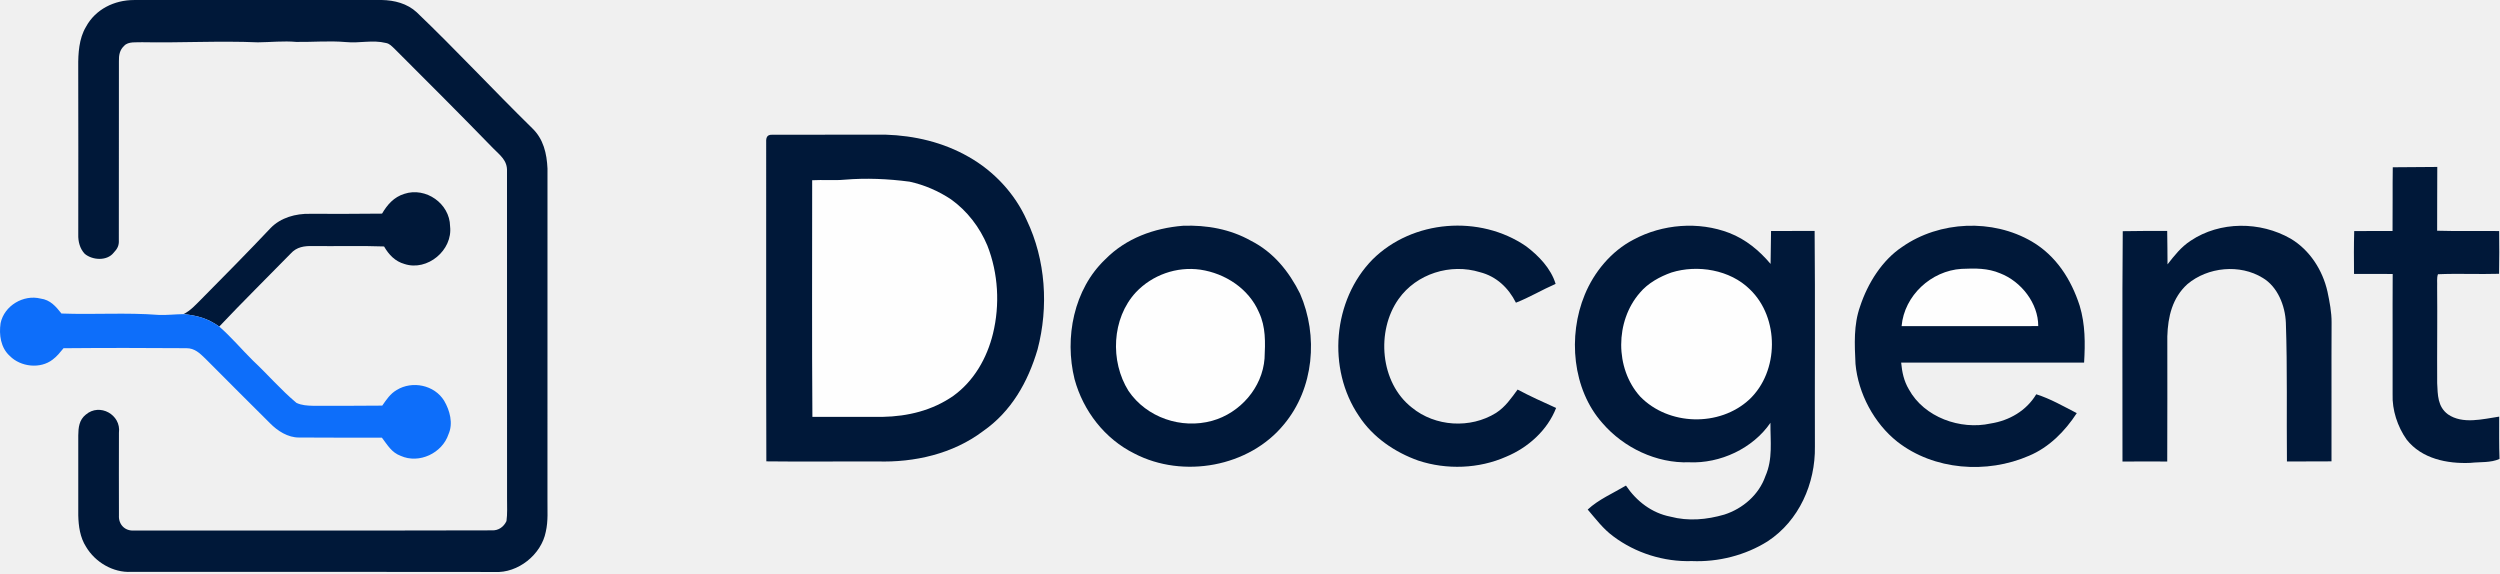
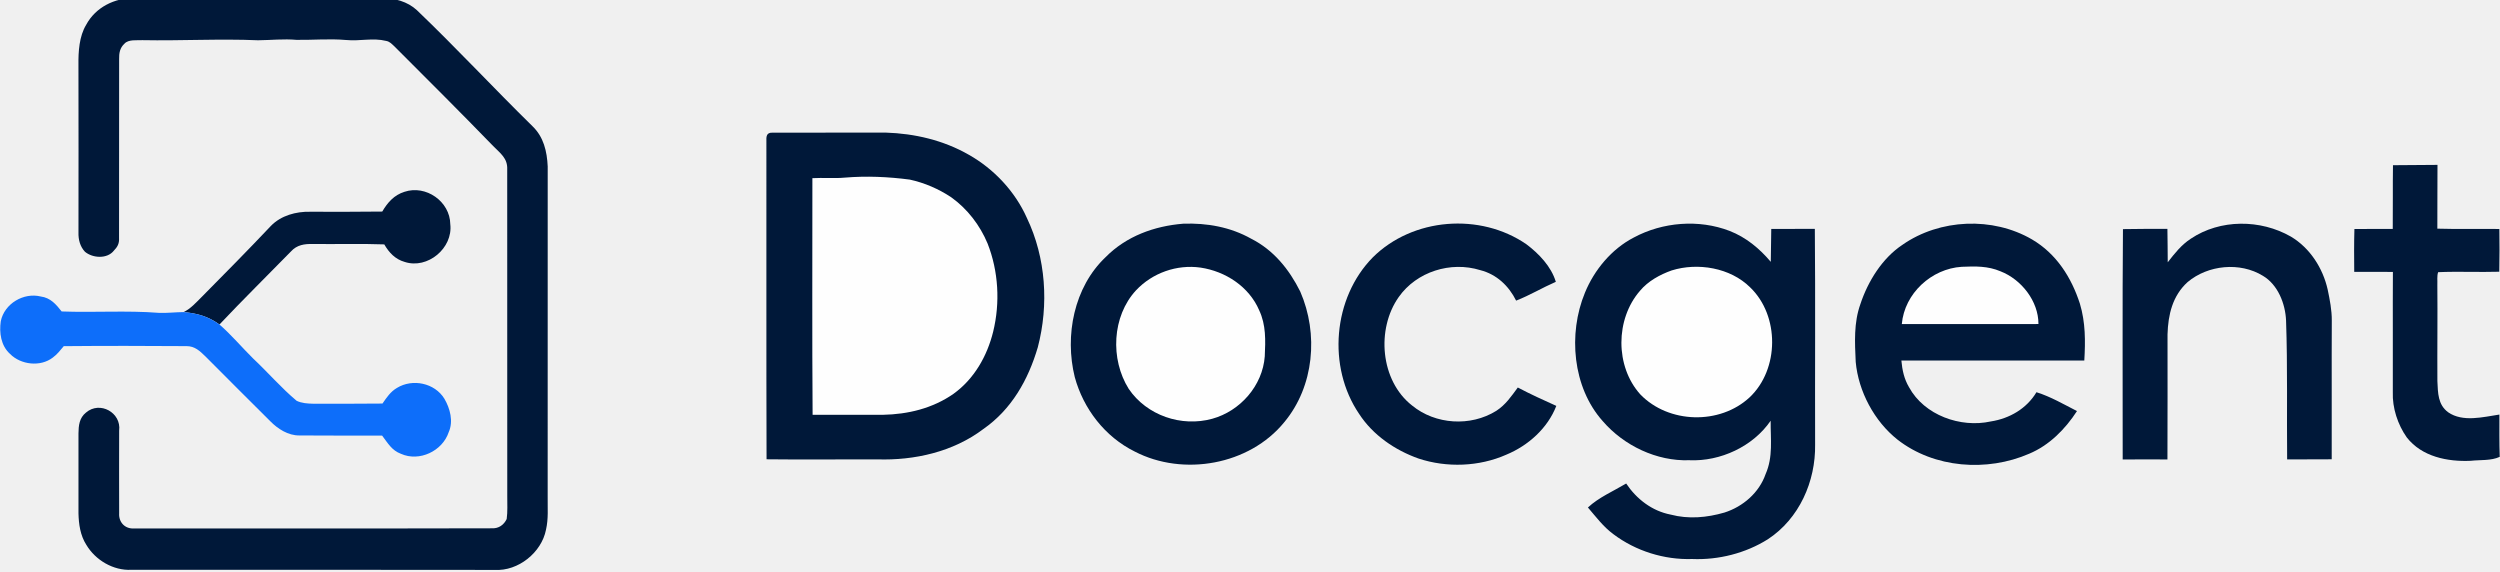
- <svg xmlns="http://www.w3.org/2000/svg" width="1211" height="278" viewBox="0 0 1211 278" fill="none">
-   <path d="M64.884 0.013C104.897 0.013 144.897 0 184.897 0C191.07 0.12 197.244 1.68 201.87 5.96C220.937 24.213 238.937 43.6 257.79 62.093C263.27 67.347 264.857 74.293 265.204 81.627C265.177 134.96 265.23 188.293 265.19 241.626C265.11 247.133 265.617 252.173 264.377 257.6C262.217 268.68 250.884 277.733 239.564 277.066C180.897 276.973 122.217 277.013 63.537 277.013C54.764 277.466 46.111 272.333 41.684 264.866C38.791 260.346 38.031 254.893 37.911 249.626C37.951 236.733 37.911 223.853 37.911 210.96C37.951 207.093 38.337 203.413 41.551 200.853C48.271 195.066 58.737 200.88 57.617 209.586C57.604 222.946 57.551 236.306 57.617 249.666C57.351 254 60.471 257.28 64.857 256.986C122.564 256.92 180.59 257.066 238.297 256.906C241.47 257.053 244.017 255.213 245.337 252.413C245.83 248.88 245.604 245.2 245.617 241.626C245.59 188.786 245.644 135.893 245.59 83.053C245.844 77.627 242.19 75.227 238.79 71.733C223.03 55.493 207.017 39.533 191.017 23.533C189.737 22.373 188.764 21.16 186.99 20.827C180.35 19.2 174.444 21.04 167.47 20.373C159.47 19.68 151.537 20.413 143.564 20.307C137.297 19.747 131.137 20.453 124.897 20.507C106.297 19.707 87.551 20.813 68.897 20.453C66.191 20.613 62.151 19.96 60.151 22.187C57.964 24.213 57.537 26.747 57.604 29.613C57.591 58.507 57.591 87.427 57.564 116.306C57.711 118.946 56.844 120.546 55.057 122.413C51.817 126.533 44.804 126.08 41.057 122.96C38.684 120.44 37.817 117.04 37.911 113.626C37.951 86.52 37.951 59.4 37.897 32.293C37.831 25.947 38.257 18.6 41.631 13.027C46.217 4.48 55.391 0.027 64.884 0.013Z" fill="#001839" />
-   <path d="M374.044 65.267C392.324 65.214 410.63 65.24 428.897 65.227C443.004 65.68 456.844 68.907 469.164 75.947C481.377 82.84 491.63 93.76 497.337 106.613C506.564 125.88 508.004 148.68 502.604 169.24C497.95 185.04 489.91 199.307 476.15 208.88C461.59 219.867 442.897 224.093 424.897 223.52C407.004 223.453 389.097 223.707 371.217 223.48C371.057 172.187 371.19 120.893 371.137 69.6C371.044 67.214 371.097 65.16 374.044 65.267Z" fill="#001839" />
-   <path d="M1159.06 81.027C1166.25 80.947 1173.43 80.92 1180.62 80.867C1180.5 91.16 1180.65 101.467 1180.55 111.761C1190.55 112.067 1200.58 111.801 1210.59 111.921C1210.71 118.827 1210.66 125.733 1210.55 132.626C1200.7 132.92 1190.79 132.413 1180.95 132.84C1180.27 134.56 1180.67 137.081 1180.55 138.961C1180.71 154.521 1180.47 170.08 1180.57 185.626C1180.86 191.333 1180.75 196.946 1185.77 200.693C1192.89 205.64 1202.71 202.987 1210.61 201.814C1210.62 208.641 1210.51 215.481 1210.77 222.294C1206.59 224.254 1201.25 223.694 1196.71 224.214C1185.46 224.721 1173.05 222.241 1165.75 212.894C1161.37 206.694 1158.7 198.587 1158.98 190.961C1159.06 171.547 1158.9 152.134 1159.02 132.721C1152.78 132.654 1146.53 132.68 1140.29 132.706C1140.22 125.773 1140.18 118.854 1140.38 111.921C1146.57 111.934 1152.77 111.894 1158.95 111.894C1159.07 101.601 1158.9 91.307 1159.06 81.027Z" fill="#001839" />
-   <path d="M393.417 87.307C398.644 87 403.87 87.52 409.11 87.04C419.63 86.16 430.15 86.627 440.604 88C447.697 89.534 454.657 92.547 460.684 96.574C468.524 102.186 474.577 110.08 478.284 118.96C483.577 132.427 484.417 147.613 480.99 161.653C478.057 173.546 471.777 184.587 461.697 191.827C451.564 198.84 439.75 201.693 427.55 201.933C416.217 201.907 404.87 201.96 393.524 201.933C393.244 163.76 393.43 125.493 393.417 87.307Z" fill="#FEFEFE" />
-   <path d="M218.017 109.6C219.404 121.186 207.004 131.52 195.937 127.88C191.364 126.586 188.35 123.386 186.044 119.386C174.55 118.96 163.03 119.333 151.537 119.186C147.404 119.093 143.724 119.586 140.817 122.826C129.27 134.626 117.537 146.186 106.204 158.186C100.764 154.28 95.497 152.773 88.857 152.173C92.404 150.413 94.764 147.64 97.524 144.92C108.804 133.52 120.097 122.106 131.11 110.44C136.004 105.386 143.31 103.413 150.177 103.573C161.804 103.6 173.43 103.626 185.057 103.48C187.67 99.067 190.777 95.493 195.83 93.907C206.23 90.44 217.87 98.6 218.017 109.6Z" fill="#001839" />
-   <path d="M573.044 109.36C584.497 108.946 595.897 110.96 605.964 116.626C616.844 122.133 624.377 131.48 629.737 142.226C638.67 162.706 636.51 188.133 621.977 205.533C605.11 226.253 573.044 231.933 549.55 219.72C535.137 212.586 524.71 199.066 520.51 183.653C515.55 163.6 520.11 140.08 535.47 125.546C545.484 115.4 559.03 110.493 573.044 109.36Z" fill="#001839" />
-   <path d="M739.23 119.281C745.297 123.827 751.337 130.107 753.537 137.521C747.004 140.361 740.937 144.041 734.31 146.627C730.724 139.427 724.83 133.867 716.924 131.854C702.617 127.427 686.137 132.561 677.444 144.881C666.484 160.387 668.524 185.361 683.857 197.387C695.204 206.721 712.23 207.761 724.67 200.027C729.244 197.067 731.964 192.987 735.124 188.707C741.204 191.934 747.497 194.787 753.777 197.614C749.59 208.427 740.177 216.841 729.59 221.227C716.417 227.081 700.724 227.641 687.057 223.121C675.604 219.067 664.91 211.761 658.23 201.454C642.777 178.694 645.55 145.307 664.897 125.654C684.244 106.441 716.857 103.921 739.23 119.281Z" fill="#001839" />
-   <path d="M837.71 112.853C845.697 115.96 852.19 121.36 857.67 127.84C857.724 122.533 857.857 117.213 857.897 111.906C864.937 111.813 871.977 111.946 879.004 111.866C879.31 146.68 879.03 181.493 879.137 216.306C879.43 234.2 871.444 252.266 856.23 262.226C845.43 269.013 832.284 272.32 819.564 271.786C806.044 272.226 792.257 267.92 781.444 259.773C776.484 256.12 773.084 251.466 769.084 246.826C774.35 241.92 781.47 238.88 787.617 235.213C792.67 242.76 800.11 248.506 809.15 250.266C817.83 252.56 826.737 251.746 835.27 249.266C844.217 246.386 852.017 239.68 855.15 230.666C858.844 222.32 857.524 213.773 857.604 204.8C849.07 217.266 833.217 224.613 818.23 223.933C802.417 224.493 786.497 216.88 776.244 204.973C761.604 188.573 759.417 162.653 767.644 142.786C772.177 131.706 780.577 121.613 791.284 116.066C805.284 108.533 822.83 107.12 837.71 112.853Z" fill="#001839" />
-   <path d="M984.217 116.987C996.004 123.907 1003.29 135.36 1007.41 148.133C1010.13 157.213 1010.09 166.267 1009.54 175.64C980.004 175.667 950.457 175.613 920.924 175.64C921.35 180.28 922.244 184.56 924.657 188.613C932.057 202.147 949.59 208.387 964.244 205.147C973.324 203.733 981.577 198.96 986.364 190.987C993.217 193.133 999.617 196.867 1005.99 200.12C1000.31 208.867 992.577 216.72 982.83 220.787C962.444 229.653 936.83 227.84 919.057 213.96C907.804 205.053 900.11 190.573 898.804 176.307C898.364 166.787 897.83 157.347 901.07 148.307C904.737 137.253 911.644 126.067 921.497 119.547C939.55 106.96 965.217 105.893 984.217 116.987Z" fill="#001839" />
-   <path d="M1109.61 115.614C1118.86 121.121 1125.1 130.881 1127.43 141.281C1128.46 146.174 1129.46 151.266 1129.42 156.293C1129.3 178.68 1129.46 201.08 1129.38 223.48C1122.18 223.521 1114.99 223.521 1107.79 223.547C1107.57 201.121 1108.05 178.72 1107.27 156.306C1106.93 148.174 1103.35 138.921 1096.05 134.601C1084.98 127.787 1069.46 129.32 1059.59 137.626C1052.26 144.266 1050.13 153.414 1049.85 162.961C1049.81 183.161 1049.94 203.361 1049.81 223.561C1042.58 223.453 1035.35 223.587 1028.13 223.574C1028.17 186.387 1027.94 149.174 1028.26 111.987C1035.43 111.881 1042.61 111.826 1049.79 111.866C1049.94 117.266 1049.86 122.654 1049.95 128.054C1053.31 123.761 1056.5 119.654 1061.13 116.627C1075.37 107.067 1094.89 107.174 1109.61 115.614Z" fill="#001839" />
-   <path d="M581.458 130.627C593.498 132.414 604.925 139.841 609.818 151.241C613.205 158.401 612.911 165.894 612.551 173.627C611.498 187.801 600.685 200.094 587.138 203.841C572.178 207.974 555.405 202.267 546.645 189.361C537.645 175.001 538.525 154.241 550.205 141.614C558.165 133.174 569.951 129.001 581.458 130.627Z" fill="#FEFEFE" />
-   <path d="M950.177 130.24C956.697 129.96 962.817 129.813 968.924 132.413C979.03 136.333 987.364 146.88 987.324 157.96C965.27 158.026 943.204 157.973 921.137 157.973C922.43 143.146 935.497 131.146 950.177 130.24Z" fill="#FEFEFE" />
-   <path d="M809.644 132C822.27 128.053 838.057 130.653 847.657 140.186C861.977 153.906 861.857 179.88 847.39 193.493C832.937 206.893 808.204 206.24 794.484 192.066C782.19 178.44 782.351 155.546 794.351 141.813C798.217 137.173 804.004 134 809.644 132Z" fill="#FEFEFE" />
-   <path d="M19.657 144.626C24.35 145.253 27.004 148.373 29.764 151.866C45.444 152.466 61.257 151.32 76.897 152.546C80.87 152.706 84.844 152.213 88.857 152.173C95.497 152.773 100.764 154.28 106.204 158.186C111.99 163.213 117.084 169.293 122.524 174.666C129.59 181.28 136.03 188.813 143.59 195.146C146.017 196.32 148.91 196.506 151.55 196.56C162.75 196.6 173.964 196.573 185.164 196.48C187.204 193.546 189.017 190.746 192.204 188.893C199.75 184.28 210.47 186.506 215.15 194.133C217.924 198.866 219.59 205.093 217.257 210.333C214.23 219.493 203.017 224.826 194.124 220.826C189.644 219.186 187.724 215.573 184.99 212C171.63 212 158.23 212.026 144.87 211.933C139.497 211.986 134.47 208.76 130.817 205.04C120.364 194.586 109.857 184.213 99.47 173.706C96.75 171.093 94.31 168.64 90.257 168.666C70.457 168.52 50.59 168.493 30.777 168.68C29.11 170.68 27.617 172.64 25.484 174.2C19.51 178.826 9.977 177.746 4.75 172.426C0.337 168.466 -0.556 162.146 0.284 156.533C2.057 148.08 11.337 142.56 19.657 144.626Z" fill="#0D6EFA" />
+ <svg xmlns="http://www.w3.org/2000/svg" width="1211" height="277" viewBox="0 0 1211 277" fill="none">
+   <g clip-path="url(#clip0_2232_24)">
+     <path d="M64.987 -0.987C105 -0.987 145 -1 185 -1C191.173 -0.88 197.347 0.68 201.973 4.96C221.04 23.213 239.04 42.6 257.893 61.093C263.373 66.347 264.96 73.293 265.307 80.627C265.28 133.96 265.333 187.293 265.293 240.627C265.213 246.133 265.72 251.173 264.48 256.6C262.32 267.68 250.987 276.733 239.667 276.067C181 275.973 122.32 276.013 63.64 276.013C54.867 276.467 46.213 271.333 41.787 263.867C38.893 259.347 38.133 253.893 38.013 248.627C38.053 235.733 38.013 222.853 38.013 209.96C38.053 206.093 38.44 202.413 41.653 199.853C48.373 194.067 58.84 199.88 57.72 208.587C57.707 221.947 57.653 235.307 57.72 248.667C57.453 253 60.573 256.28 64.96 255.987C122.667 255.92 180.693 256.067 238.4 255.907C241.573 256.053 244.12 254.213 245.44 251.413C245.933 247.88 245.707 244.2 245.72 240.627C245.693 187.787 245.747 134.893 245.693 82.053C245.947 76.627 242.293 74.227 238.893 70.733C223.133 54.493 207.12 38.533 191.12 22.533C189.84 21.373 188.867 20.16 187.093 19.827C180.453 18.2 174.547 20.04 167.573 19.373C159.573 18.68 151.64 19.413 143.667 19.307C137.4 18.747 131.24 19.453 125 19.507C106.4 18.707 87.653 19.813 69 19.453C66.293 19.613 62.253 18.96 60.253 21.187C58.067 23.213 57.64 25.747 57.707 28.613C57.693 57.507 57.693 86.427 57.667 115.307C57.813 117.947 56.947 119.547 55.16 121.413C51.92 125.533 44.907 125.08 41.16 121.96C38.787 119.44 37.92 116.04 38.013 112.627C38.053 85.52 38.053 58.4 38 31.293C37.933 24.947 38.36 17.6 41.733 12.027C46.32 3.48 55.493 -0.973 64.987 -0.987Z" fill="#001839" />
+     <path d="M374.147 64.267C392.427 64.214 410.733 64.24 429 64.227C443.107 64.68 456.947 67.907 469.267 74.947C481.48 81.84 491.733 92.76 497.44 105.614C506.667 124.88 508.107 147.68 502.707 168.24C498.053 184.04 490.013 198.307 476.253 207.88C461.693 218.867 443 223.094 425 222.52C407.107 222.454 389.2 222.707 371.32 222.48C371.16 171.187 371.293 119.894 371.24 68.6C371.147 66.214 371.2 64.16 374.147 64.267Z" fill="#001839" />
+     <path d="M1159.16 80.027C1166.35 79.947 1173.53 79.92 1180.72 79.867C1180.6 90.16 1180.75 100.467 1180.65 110.76C1190.65 111.067 1200.68 110.8 1210.69 110.92C1210.81 117.827 1210.76 124.733 1210.65 131.627C1200.8 131.92 1190.89 131.413 1181.05 131.84C1180.37 133.56 1180.77 136.08 1180.65 137.96C1180.81 153.52 1180.57 169.08 1180.67 184.627C1180.96 190.333 1180.85 195.947 1185.87 199.693C1192.99 204.64 1202.81 201.987 1210.71 200.813C1210.72 207.64 1210.61 214.48 1210.87 221.293C1206.69 223.253 1201.35 222.693 1196.81 223.213C1185.56 223.72 1173.15 221.24 1165.85 211.893C1161.47 205.693 1158.8 197.587 1159.08 189.96C1159.16 170.547 1159 151.133 1159.12 131.72C1152.88 131.653 1146.63 131.68 1140.39 131.707C1140.32 124.773 1140.28 117.853 1140.48 110.92C1146.67 110.933 1152.87 110.893 1159.05 110.893C1159.17 100.6 1159 90.307 1159.16 80.027Z" fill="#001839" />
+     <path d="M393.52 86.307C398.747 86 403.973 86.52 409.213 86.04C419.733 85.16 430.253 85.627 440.707 87C447.8 88.534 454.76 91.547 460.787 95.574C468.627 101.187 474.68 109.08 478.387 117.96C483.68 131.427 484.52 146.614 481.093 160.654C478.16 172.547 471.88 183.587 461.8 190.827C451.667 197.84 439.853 200.694 427.653 200.934C416.32 200.907 404.973 200.96 393.627 200.934C393.347 162.76 393.533 124.494 393.52 86.307Z" fill="#FEFEFE" />
+     <path d="M218.12 108.6C219.507 120.187 207.107 130.52 196.04 126.88C191.467 125.587 188.453 122.387 186.147 118.387C174.653 117.96 163.133 118.333 151.64 118.187C147.507 118.093 143.827 118.587 140.92 121.827C129.373 133.627 117.64 145.187 106.307 157.187C100.867 153.28 95.6 151.773 88.96 151.173C92.507 149.413 94.867 146.64 97.627 143.92C108.907 132.52 120.2 121.107 131.213 109.44C136.107 104.387 143.413 102.413 150.28 102.573C161.907 102.6 173.533 102.627 185.16 102.48C187.773 98.067 190.88 94.493 195.933 92.907C206.333 89.44 217.973 97.6 218.12 108.6Z" fill="#001839" />
+     <path d="M573.147 108.36C584.6 107.947 596 109.96 606.067 115.627C616.947 121.134 624.48 130.48 629.84 141.227C638.773 161.707 636.613 187.134 622.08 204.534C605.213 225.254 573.147 230.934 549.653 218.72C535.24 211.587 524.813 198.067 520.613 182.654C515.653 162.6 520.213 139.08 535.573 124.547C545.587 114.4 559.133 109.494 573.147 108.36Z" fill="#001839" />
+     <path d="M739.333 118.28C745.4 122.827 751.44 129.107 753.64 136.52C747.107 139.36 741.04 143.04 734.413 145.627C730.827 138.427 724.933 132.867 717.027 130.853C702.72 126.427 686.24 131.56 677.547 143.88C666.587 159.387 668.627 184.36 683.96 196.387C695.307 205.72 712.333 206.76 724.773 199.027C729.347 196.067 732.067 191.987 735.227 187.707C741.307 190.933 747.6 193.787 753.88 196.613C749.693 207.427 740.28 215.84 729.693 220.227C716.52 226.08 700.827 226.64 687.16 222.12C675.707 218.067 665.013 210.76 658.333 200.453C642.88 177.693 645.653 144.307 665 124.653C684.347 105.44 716.96 102.92 739.333 118.28Z" fill="#001839" />
+     <path d="M837.813 111.853C845.8 114.96 852.293 120.36 857.773 126.84C857.827 121.533 857.96 116.213 858 110.907C865.04 110.813 872.08 110.947 879.107 110.867C879.413 145.68 879.133 180.493 879.24 215.307C879.533 233.2 871.547 251.267 856.333 261.227C845.533 268.013 832.387 271.32 819.667 270.787C806.147 271.227 792.36 266.92 781.547 258.773C776.587 255.12 773.187 250.467 769.187 245.827C774.453 240.92 781.573 237.88 787.72 234.213C792.773 241.76 800.213 247.507 809.253 249.267C817.933 251.56 826.84 250.747 835.373 248.267C844.32 245.387 852.12 238.68 855.253 229.667C858.947 221.32 857.627 212.773 857.707 203.8C849.173 216.267 833.32 223.613 818.333 222.933C802.52 223.493 786.6 215.88 776.347 203.973C761.707 187.573 759.52 161.653 767.747 141.787C772.28 130.707 780.68 120.613 791.387 115.067C805.387 107.533 822.933 106.12 837.813 111.853Z" fill="#001839" />
+     <path d="M984.32 115.987C996.107 122.907 1003.39 134.36 1007.51 147.134C1010.23 156.214 1010.19 165.267 1009.64 174.64C980.107 174.667 950.56 174.614 921.027 174.64C921.453 179.28 922.347 183.56 924.76 187.614C932.16 201.147 949.693 207.387 964.347 204.147C973.427 202.734 981.68 197.96 986.467 189.987C993.32 192.134 999.72 195.867 1006.09 199.12C1000.41 207.867 992.68 215.72 982.933 219.787C962.547 228.654 936.933 226.84 919.16 212.96C907.907 204.054 900.213 189.574 898.907 175.307C898.467 165.787 897.933 156.347 901.173 147.307C904.84 136.254 911.747 125.067 921.6 118.547C939.653 105.96 965.32 104.894 984.32 115.987Z" fill="#001839" />
+     <path d="M1109.71 114.613C1118.96 120.12 1125.2 129.88 1127.53 140.28C1128.56 145.173 1129.56 150.267 1129.52 155.293C1129.4 177.68 1129.56 200.08 1129.48 222.48C1122.28 222.52 1115.09 222.52 1107.89 222.547C1107.67 200.12 1108.15 177.72 1107.37 155.307C1107.03 147.173 1103.45 137.92 1096.15 133.6C1085.08 126.787 1069.56 128.32 1059.69 136.627C1052.36 143.267 1050.23 152.413 1049.95 161.96C1049.91 182.16 1050.04 202.36 1049.91 222.56C1042.68 222.453 1035.45 222.587 1028.23 222.573C1028.27 185.387 1028.04 148.173 1028.36 110.987C1035.53 110.88 1042.71 110.827 1049.89 110.867C1050.04 116.267 1049.96 121.653 1050.05 127.053C1053.41 122.76 1056.6 118.653 1061.23 115.627C1075.47 106.067 1094.99 106.173 1109.71 114.613Z" fill="#001839" />
+     <path d="M581.56 129.627C593.6 131.413 605.027 138.84 609.92 150.24C613.307 157.4 613.013 164.893 612.653 172.627C611.6 186.8 600.787 199.093 587.24 202.84C572.28 206.973 555.507 201.267 546.747 188.36C537.747 174 538.627 153.24 550.307 140.613C558.267 132.173 570.053 128 581.56 129.627Z" fill="#FEFEFE" />
+     <path d="M950.28 129.24C956.8 128.96 962.92 128.814 969.027 131.414C979.133 135.334 987.467 145.88 987.427 156.96C965.373 157.027 943.307 156.974 921.24 156.974C922.533 142.147 935.6 130.147 950.28 129.24Z" fill="#FEFEFE" />
+     <path d="M809.747 131C822.373 127.053 838.16 129.653 847.76 139.187C862.08 152.907 861.96 178.88 847.493 192.493C833.04 205.893 808.307 205.24 794.587 191.067C782.293 177.44 782.454 154.547 794.454 140.813C798.32 136.173 804.107 133 809.747 131Z" fill="#FEFEFE" />
+     <path d="M19.76 143.627C24.453 144.253 27.107 147.373 29.867 150.867C45.547 151.467 61.36 150.32 77 151.547C80.973 151.707 84.947 151.213 88.96 151.173C95.6 151.773 100.867 153.28 106.307 157.187C112.093 162.213 117.187 168.293 122.627 173.667C129.693 180.28 136.133 187.813 143.693 194.147C146.12 195.32 149.013 195.507 151.653 195.56C162.853 195.6 174.067 195.573 185.267 195.48C187.307 192.547 189.12 189.747 192.307 187.893C199.853 183.28 210.573 185.507 215.253 193.133C218.027 197.867 219.693 204.093 217.36 209.333C214.333 218.493 203.12 223.827 194.227 219.827C189.747 218.187 187.827 214.573 185.093 211C171.733 211 158.333 211.027 144.973 210.933C139.6 210.987 134.573 207.76 130.92 204.04C120.467 193.587 109.96 183.213 99.573 172.707C96.853 170.093 94.413 167.64 90.36 167.667C70.56 167.52 50.693 167.493 30.88 167.68C29.213 169.68 27.72 171.64 25.587 173.2C19.613 177.827 10.08 176.747 4.853 171.427C0.44 167.467 -0.453 161.147 0.387 155.533C2.16 147.08 11.44 141.56 19.76 143.627Z" fill="#0D6EFA" />
+   </g>
+   <defs>
+     <clipPath id="clip0_2232_24">
+       <rect width="1211" height="277" fill="white" />
+     </clipPath>
+   </defs>
</svg>
